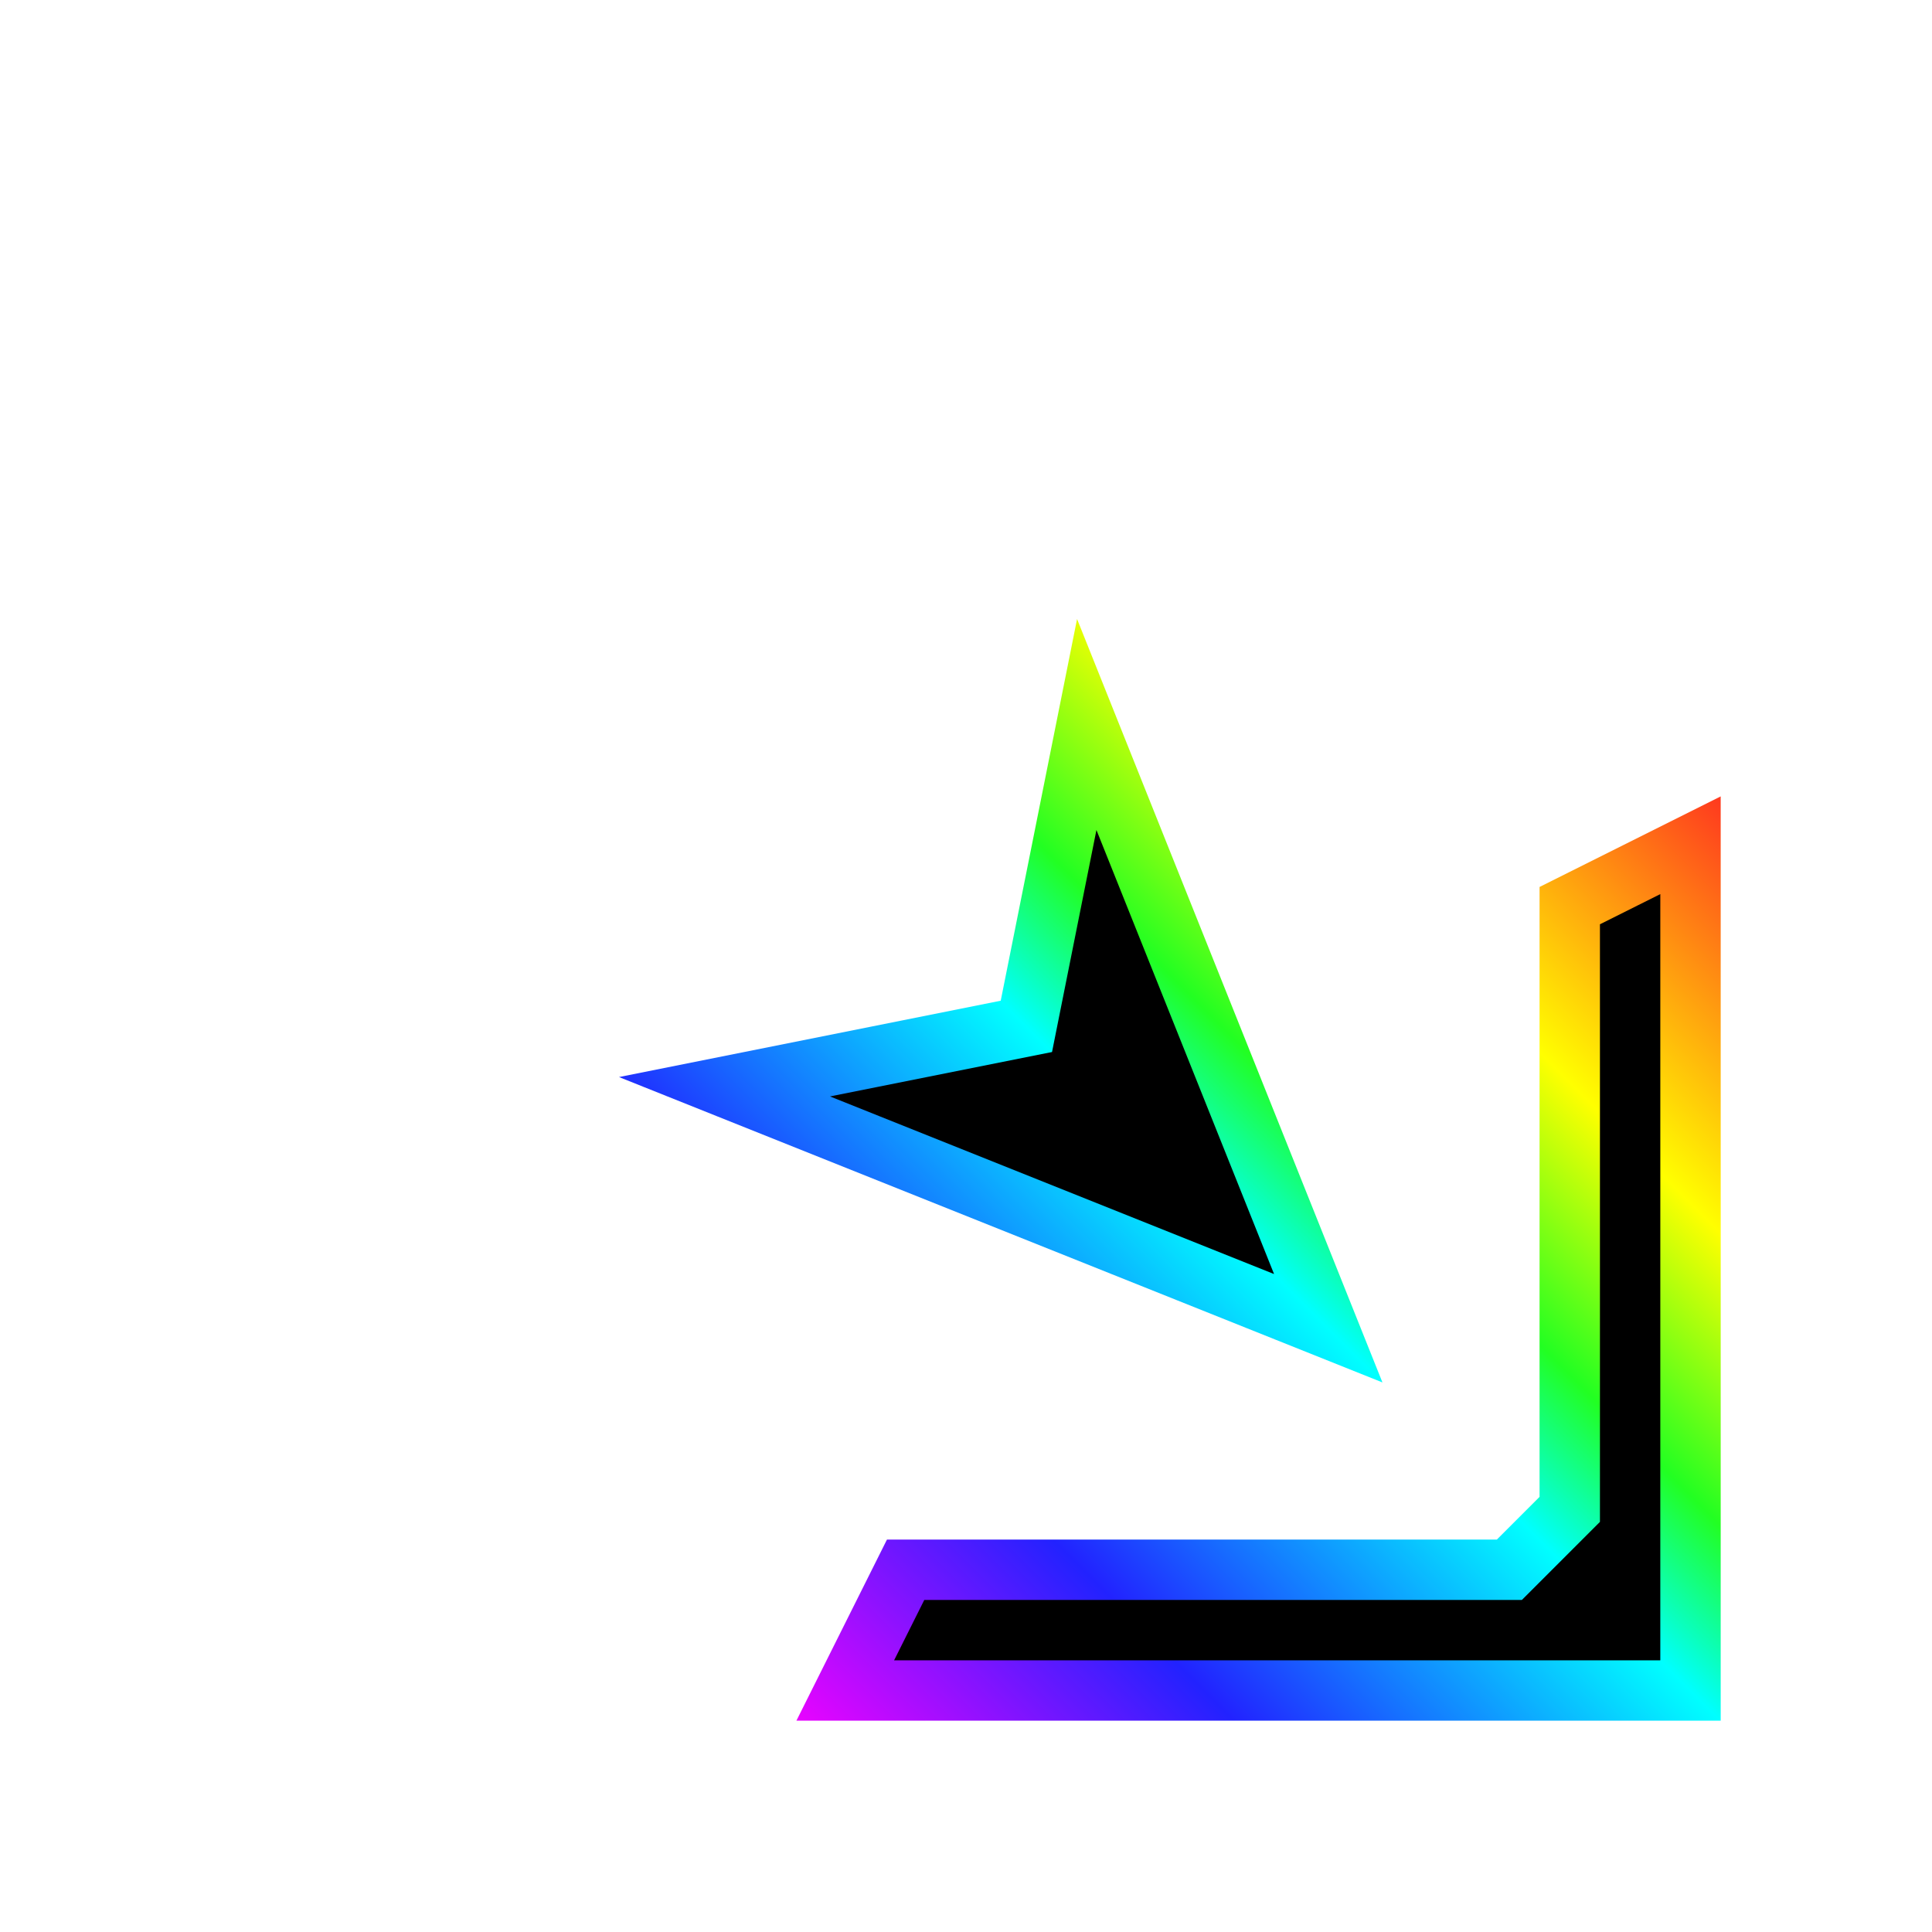
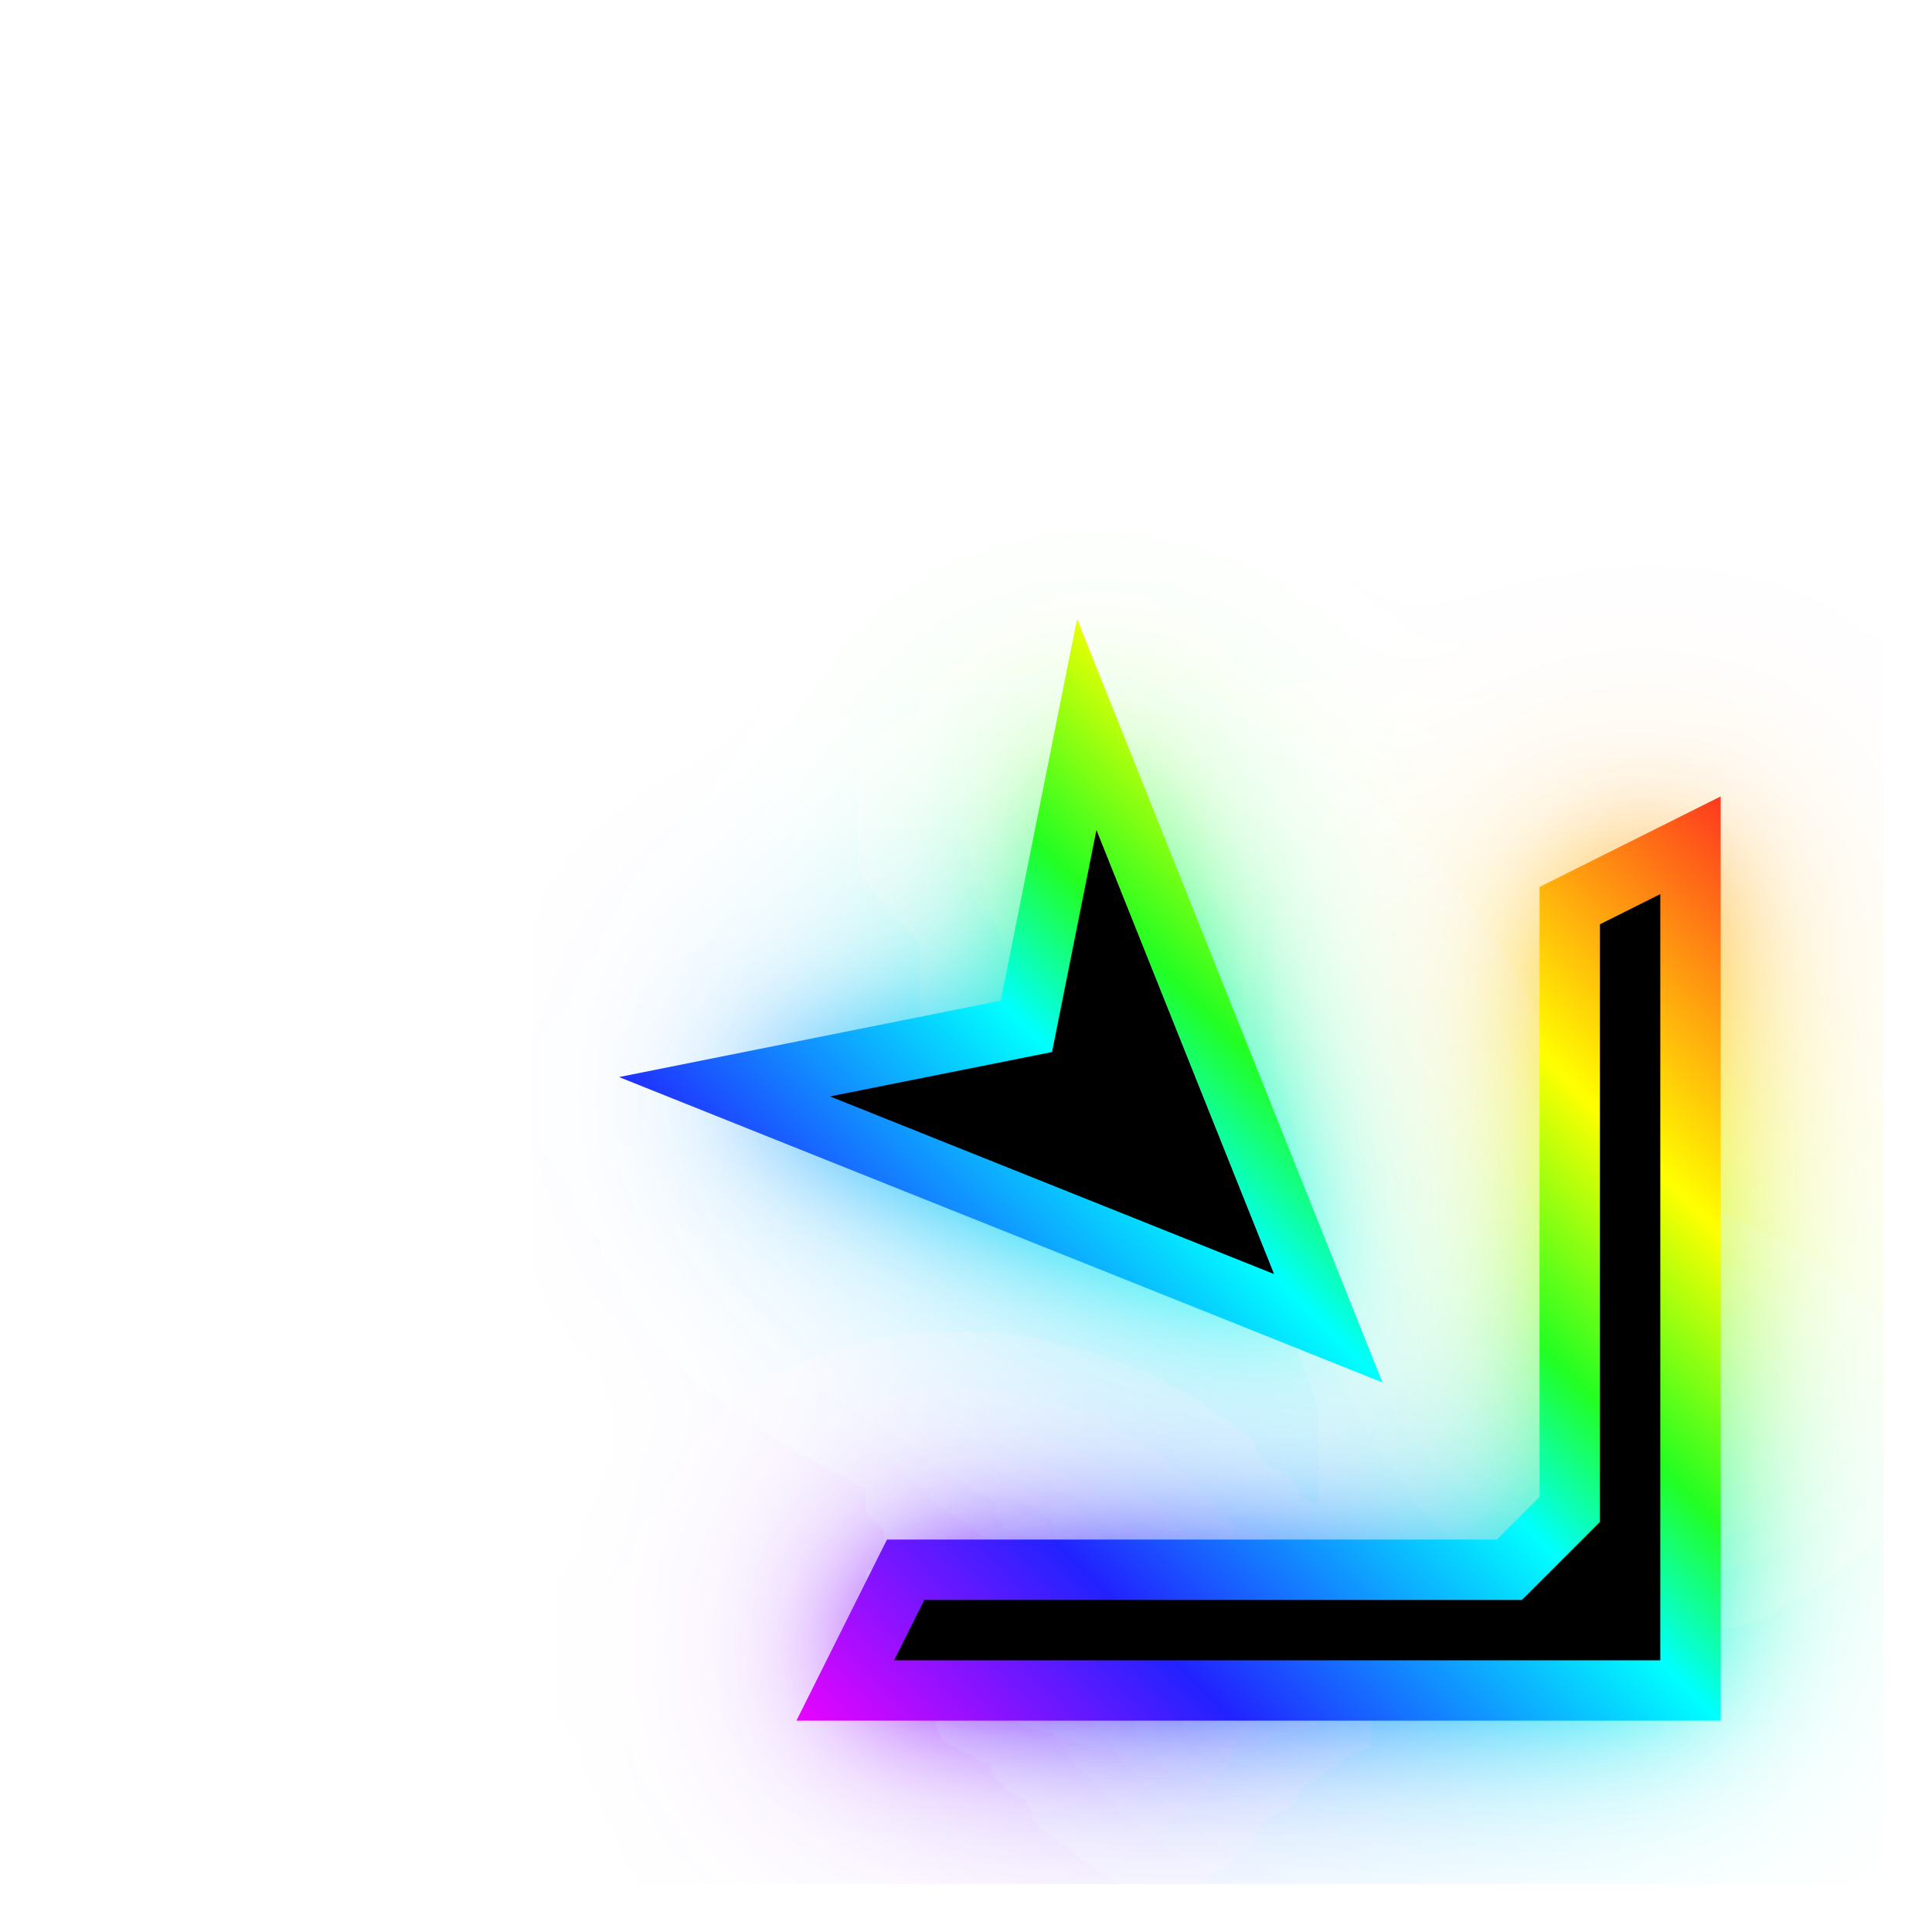
<svg xmlns="http://www.w3.org/2000/svg" width="32" height="32" viewBox="0 0 32 32">
  <defs>
    <linearGradient id="gradient" x1="1" y1="0" x2="0" y2="1">
      <stop offset="0%" stop-color="#f22" />
      <stop offset="25%" stop-color="#ff0" />
      <stop offset="40%" stop-color="#2f2" />
      <stop offset="50%" stop-color="#0ff" />
      <stop offset="75%" stop-color="#22f" />
      <stop offset="100%" stop-color="#f0f" />
    </linearGradient>
    <filter id="glow" x="-20%" y="-20%" width="140%" height="140%">
      <feGaussianBlur stdDeviation="1" result="blur1" />
      <feGaussianBlur stdDeviation="2" result="blur2" />
      <feMerge>
        <feMergeNode in="blur1" />
        <feMergeNode in="blur2" />
        <feMergeNode in="SourceGraphic" />
      </feMerge>
    </filter>
  </defs>
-   <path d="         " fill="url(#gradient)" stroke="none" style="filter: url(#glow)" />
+   <path d="         M 28 28         v -14         l -2 1         v 10         l -1 1         h -10         l -1 2         h 14         z         M 22 22         l -4 -10         l -1 5         l -5 1         z         " fill="url(#gradient)" stroke="none" style="filter: url(#glow)" />
  <path d="         M 28 28         v -14         l -2 1         v 10         l -1 1         h -10         l -1 2         h 14         z         M 22 22         l -4 -10         l -1 5         l -5 1         z " fill="#000" stroke="url(#gradient)" stroke-width="1" />
</svg>
